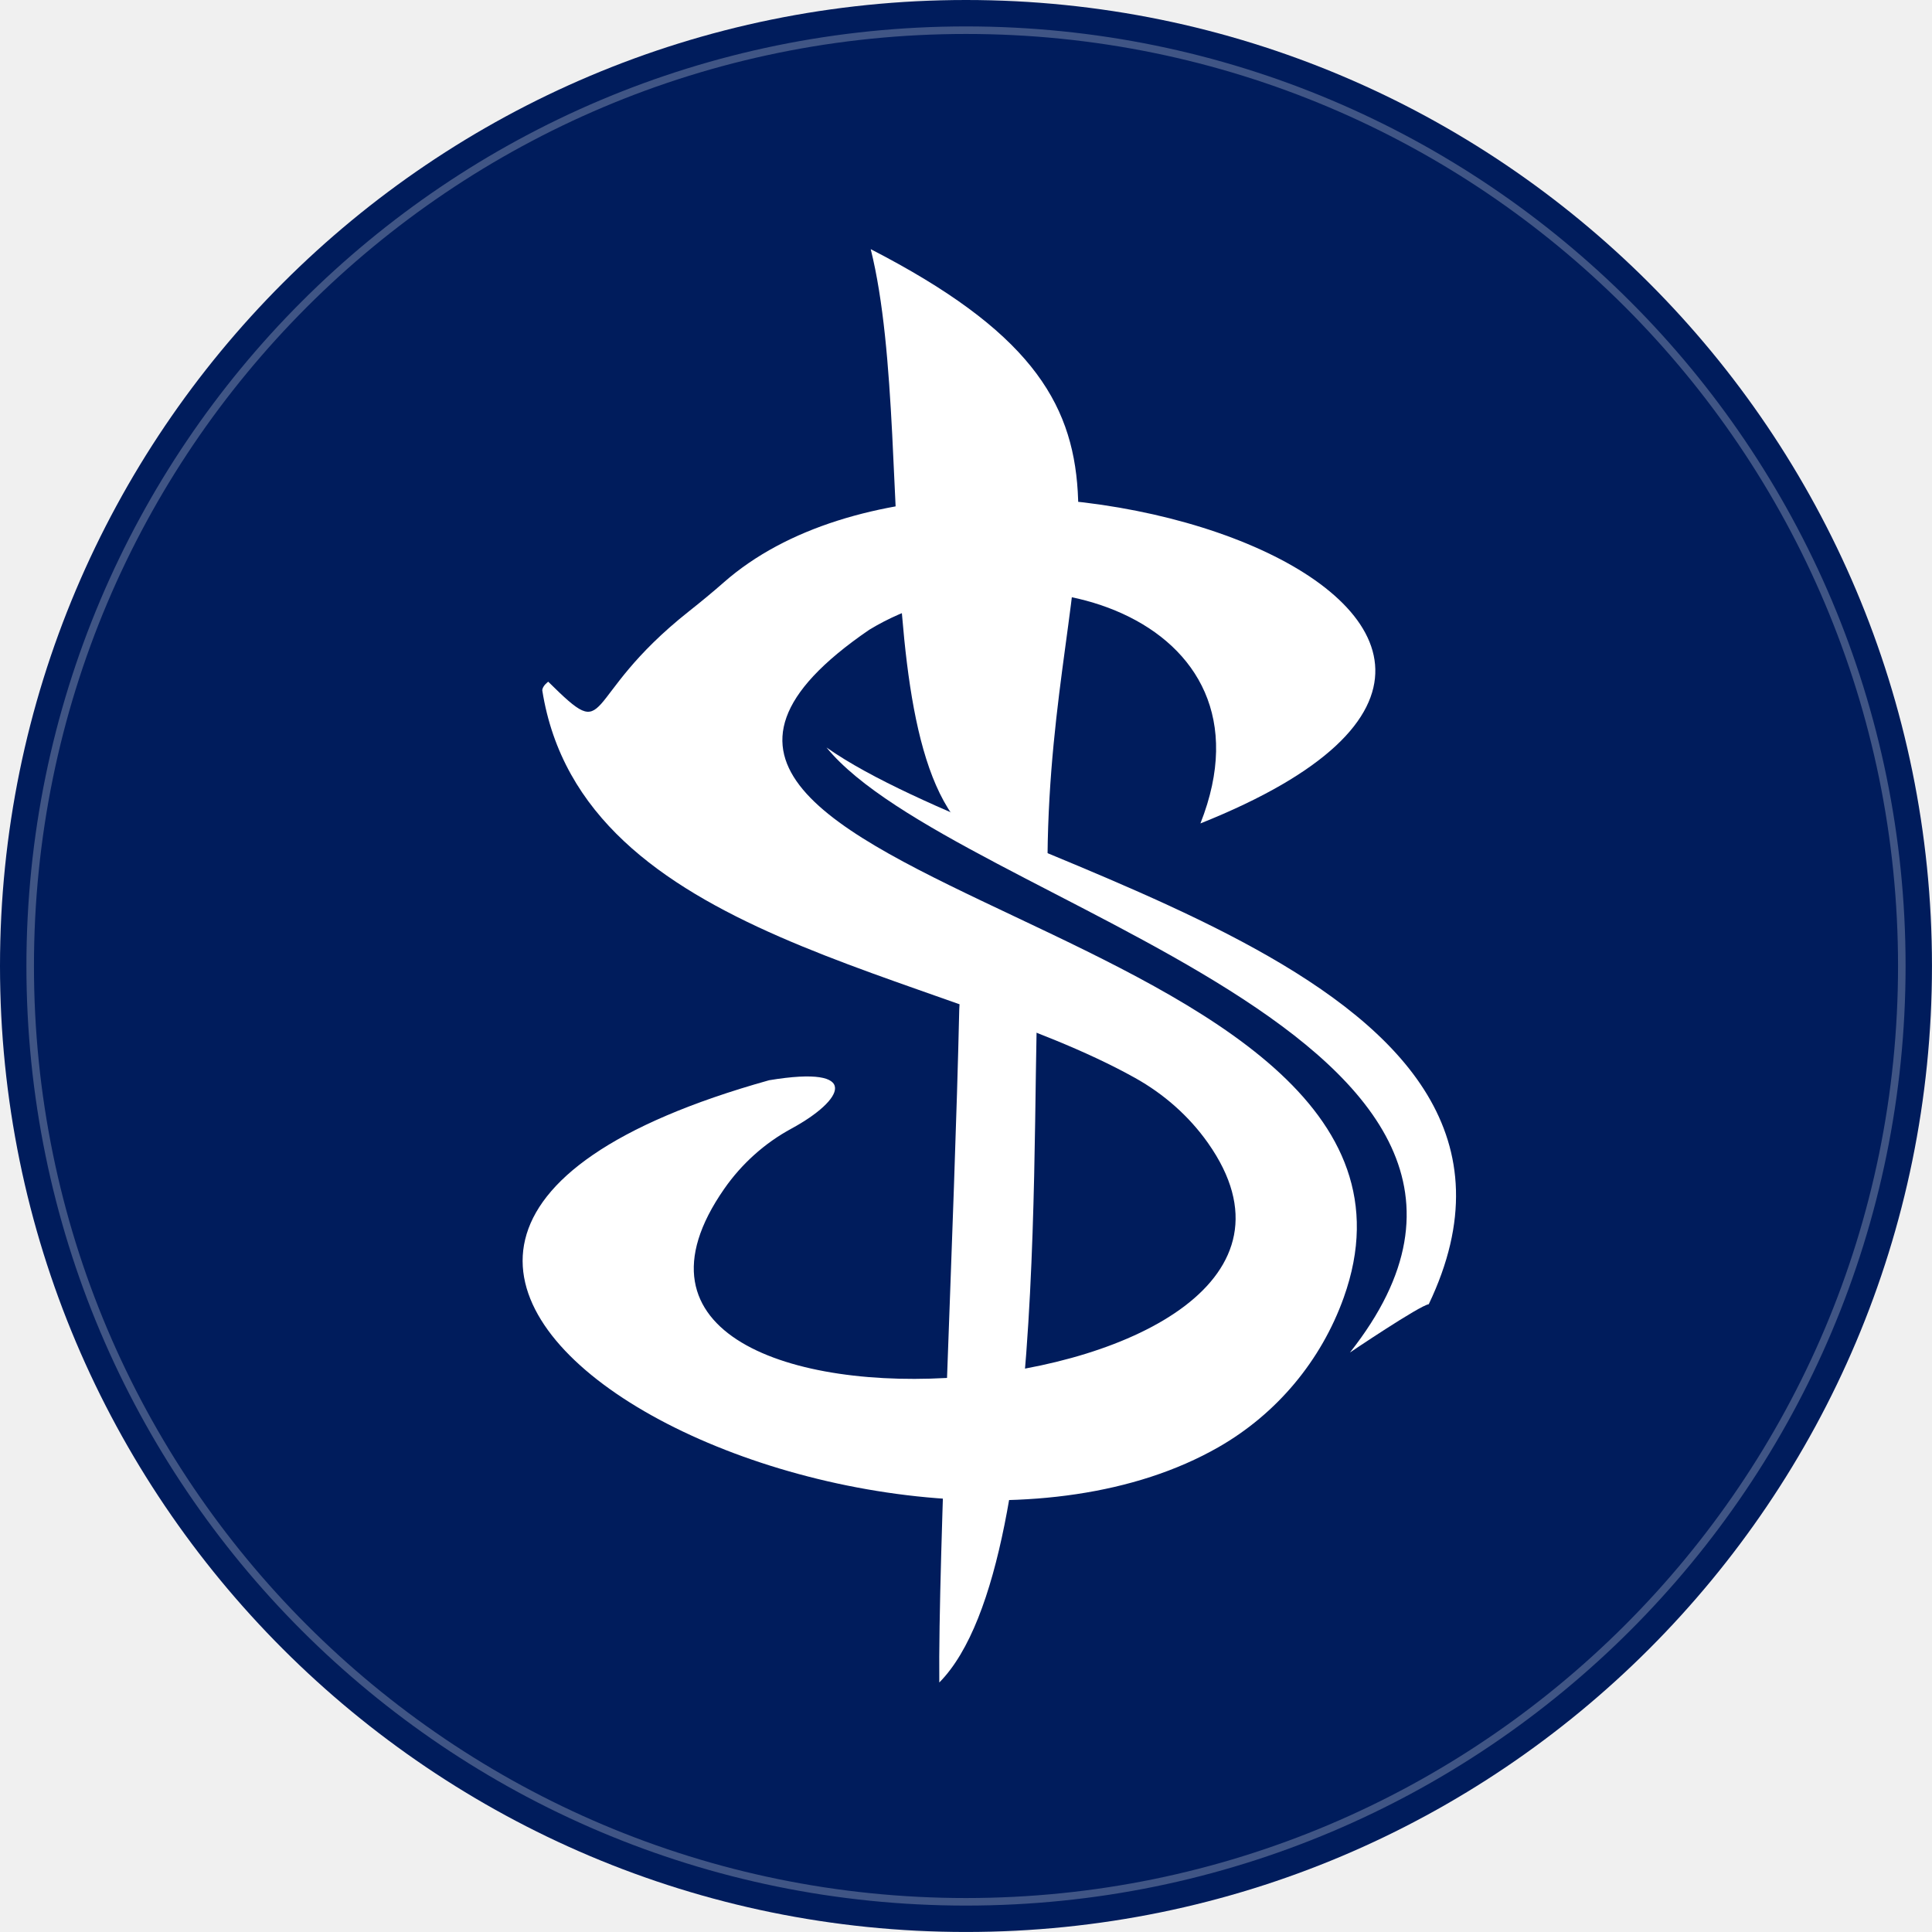
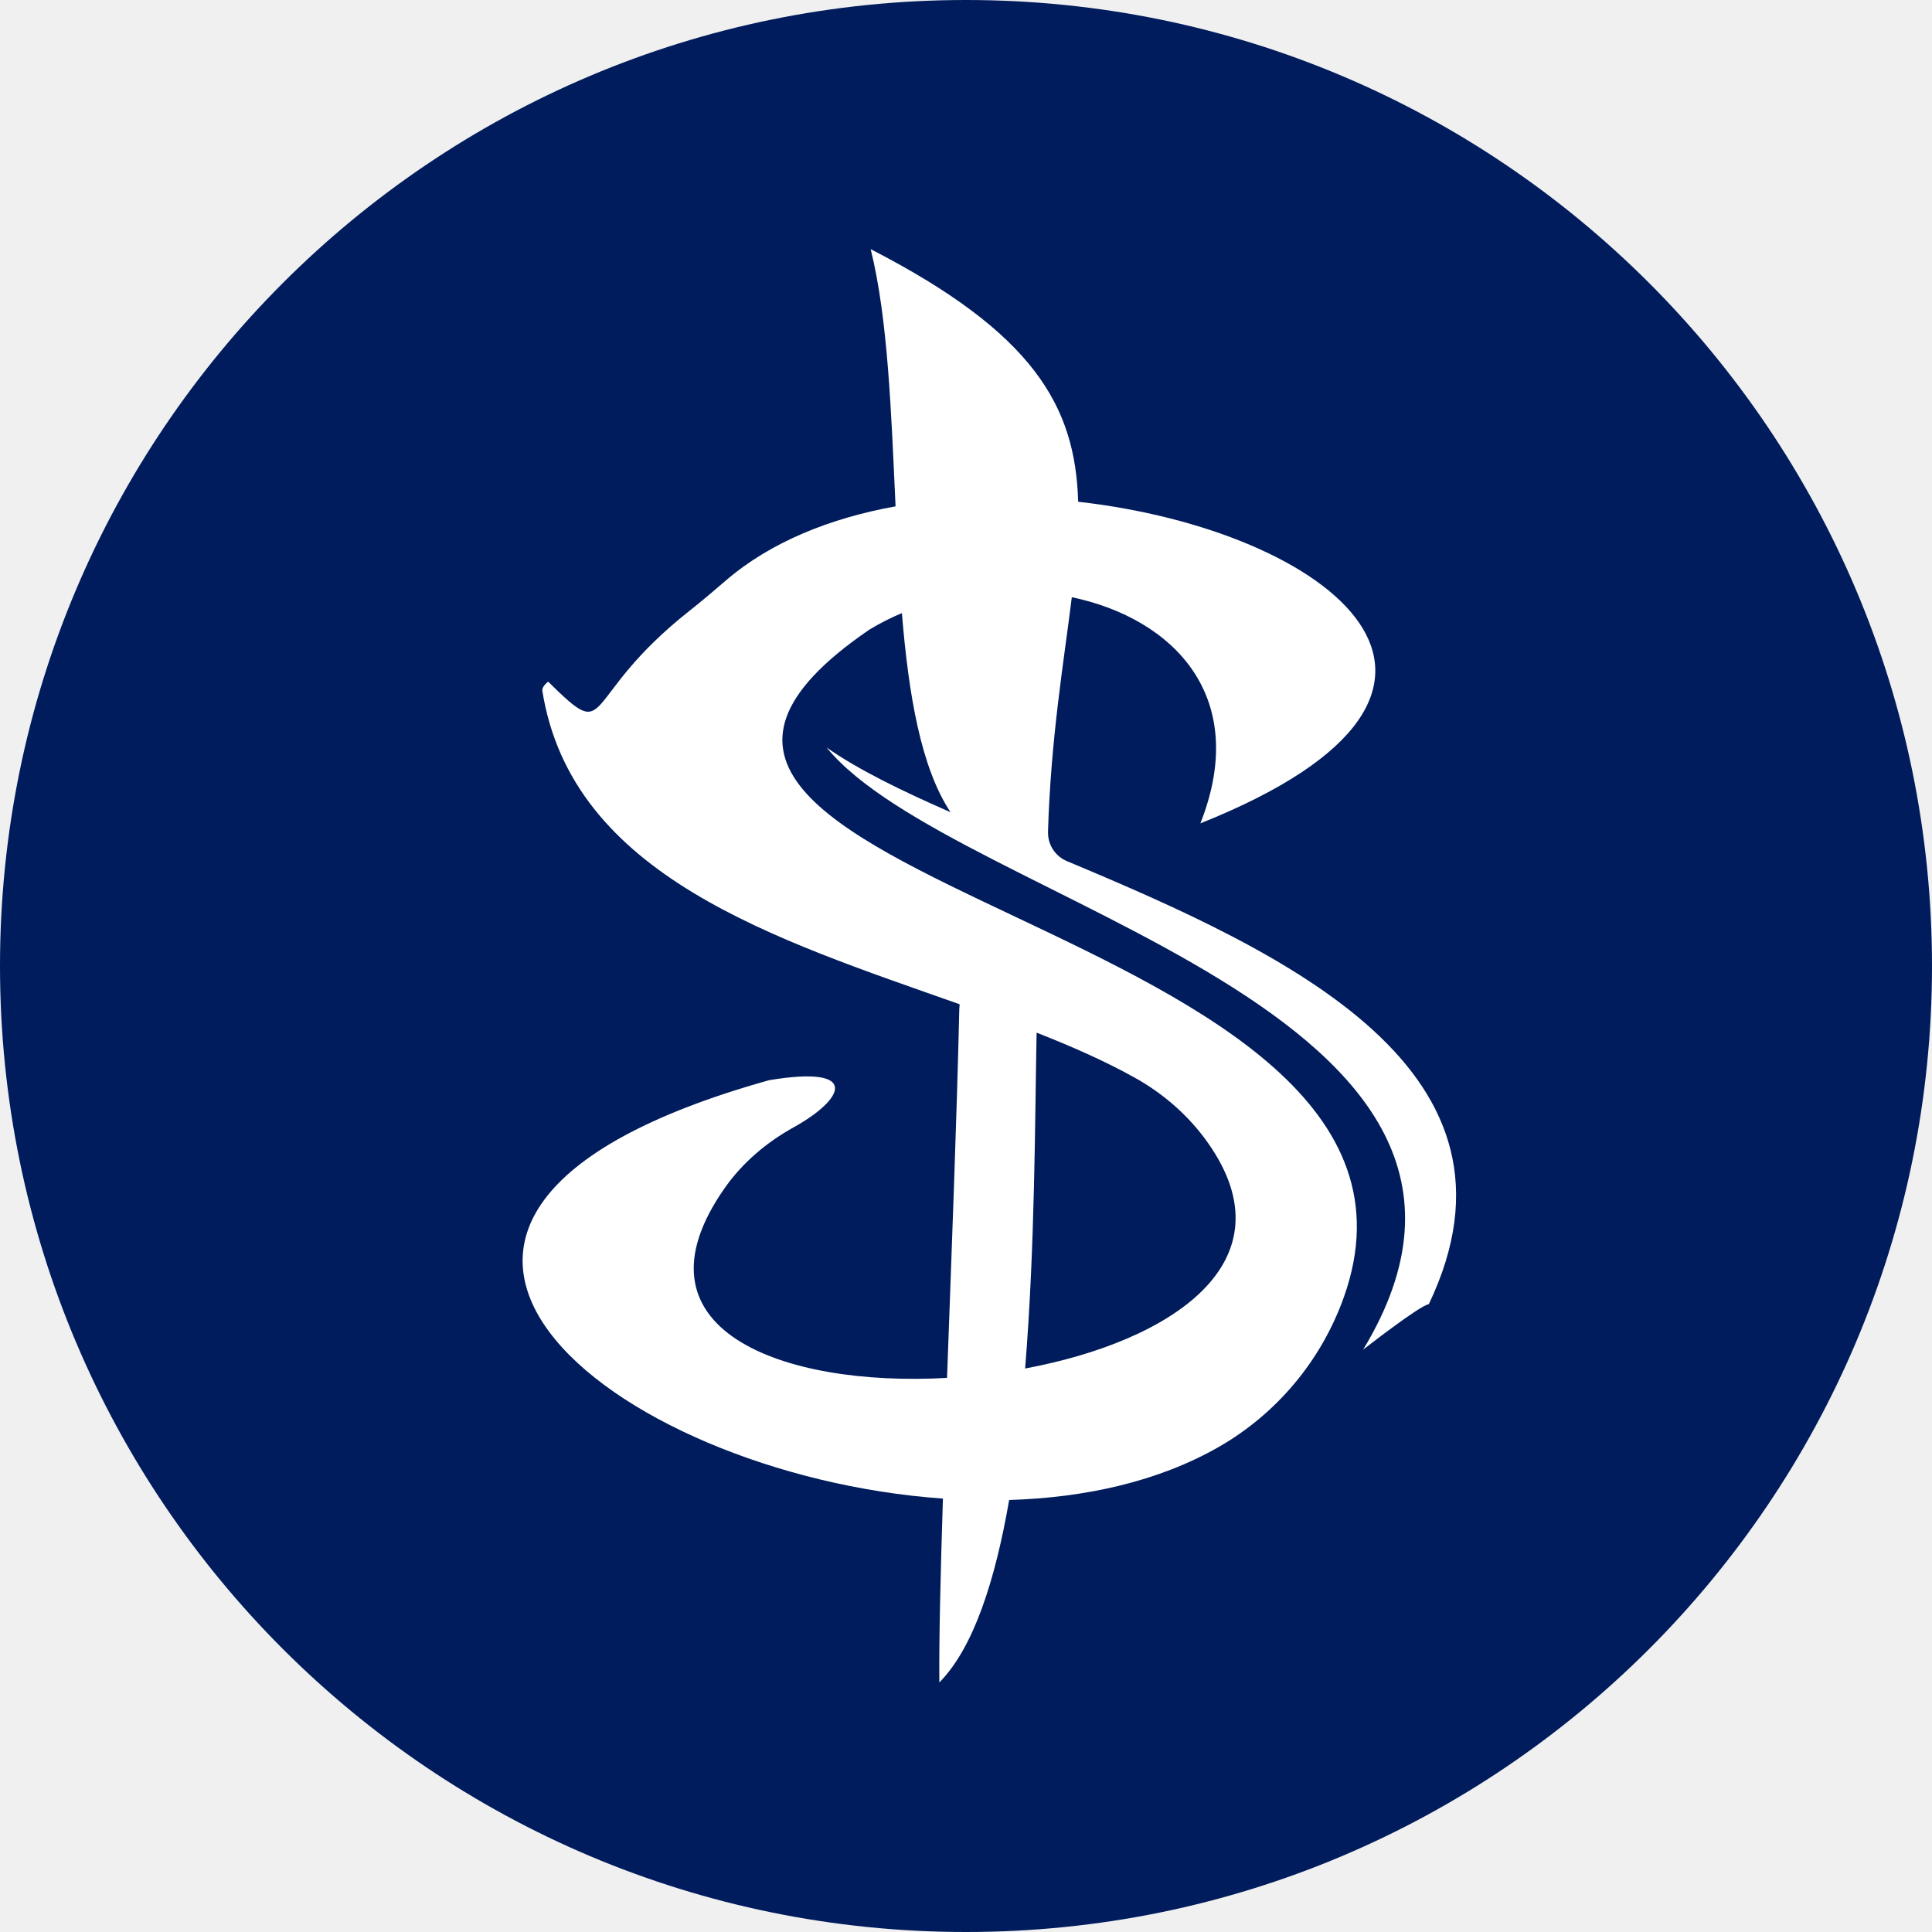
- <svg xmlns="http://www.w3.org/2000/svg" width="256" height="256" viewBox="0 0 256 256" fill="none">
-   <mask id="mask0_19_35" style="mask-type:luminance" maskUnits="userSpaceOnUse" x="0" y="0" width="256" height="256">
-     <path d="M256 0H0V256H256V0Z" fill="white" />
-   </mask>
-   <g mask="url(#mask0_19_35)">
-     <mask id="mask1_19_35" style="mask-type:luminance" maskUnits="userSpaceOnUse" x="0" y="0" width="256" height="256">
-       <path d="M256 0H0V256H256V0Z" fill="white" />
-     </mask>
-     <g mask="url(#mask1_19_35)">
-       <path d="M127.998 255.996C198.69 255.996 255.996 198.69 255.996 127.998C255.996 57.307 198.69 0 127.998 0C57.307 0 0 57.307 0 127.998C0 198.69 57.307 255.996 127.998 255.996Z" fill="#001C5C" />
-       <path d="M128 4C196.482 4.001 252 59.518 252 128C251.999 196.481 196.481 251.999 128 252C59.518 252 4.001 196.482 4 128C4 59.518 59.518 4 128 4Z" stroke="white" stroke-opacity="0.25" />
-       <path d="M159.062 109.109C226.237 82.27 129.352 47.727 95.895 77.177C94.392 78.5 92.844 79.769 91.276 81.012C76.505 92.713 81.285 98.865 72.643 90.33C72.643 90.33 71.867 90.878 71.855 91.482C77.098 124.656 124.305 128.258 150.402 142.83C154.218 144.959 157.544 147.881 160.064 151.452C185.495 187.533 69.152 196.002 95.971 157.517C98.277 154.209 101.321 151.467 104.866 149.548C111.825 145.774 114.306 141.082 101.918 143.136C18.171 166.575 116.642 217.399 161.467 191.75C169.176 187.338 175.065 180.294 178.054 171.928C196.198 121.146 65.015 117.777 115.174 83.452C135.294 71.193 169.983 81.486 159.062 109.109Z" fill="white" />
-       <path d="M189.316 172.818C210.385 128.718 133.582 115.955 109.516 99.047C126.416 119.779 211.903 137.406 178.874 179.214C178.874 179.214 188.147 172.959 189.316 172.818Z" fill="white" />
-       <path d="M115.375 33.016C156.889 54.379 139.208 70.488 138.802 113.482C112.622 116.808 122.174 60.271 115.375 33.016Z" fill="white" />
-       <path d="M127.105 133.774C126.482 161.684 124.29 206.394 124.462 222.939C140.667 206.578 135.773 134.172 138.09 125.382C138.045 125.358 139.865 126.078 139.815 126.05C134.045 123.179 127.246 127.328 127.105 133.774Z" fill="white" />
-     </g>
-   </g>
+ <svg xmlns="http://www.w3.org/2000/svg" width="256" height="256" viewBox="0 0 600.34 600.34">
+   <circle cx="300.17" cy="300.17" r="300.17" fill="#001c5c" />
+   <path id="Icon" class="cls-1" d="M325.65,258.5c.86-29.06,4.9-52.71,7.4-72.93,31.67,6.66,55.48,30.99,39.95,70.28,104.19-41.63,40.08-91.15-37.98-99.94-.84-29.85-13.99-52.52-64.47-78.49,5.37,21.52,6.39,50.82,7.73,79.92-20.24,3.65-38.82,11.05-52.81,23.11-3.67,3.16-7.37,6.31-11.17,9.31-34.96,27.58-23.64,42.12-43.96,22.06,0,0-1.82,1.28-1.84,2.7,9.13,57.8,72.57,77.31,129.69,97.54-.05.54-.09,1.09-.11,1.64-.73,32.7-2.38,75.24-3.8,114.46-51.32,2.88-99.91-15.05-69.08-59,5.52-7.87,12.95-14.16,21.36-18.83,15.82-8.78,21.1-19.43-7.56-14.68-151.28,42.34-49.01,122.78,54,130.01-.76,23.8-1.24,44.16-1.11,57.13,10.6-10.7,17.35-31.63,21.69-56.69,23.6-.71,46.33-5.73,65.07-16.45,18.08-10.34,31.89-26.87,38.9-46.48,42.55-119.09-265.09-126.99-147.46-207.49,3.24-1.97,6.64-3.69,10.16-5.17,2.08,25.4,5.93,48.05,15.11,61.87-15.32-6.7-28.77-13.26-38.52-20.12,39.63,48.62,230.85,81.3,166.73,187.13,0,0,17.66-13.81,20.41-14.13,34.58-72.37-43.25-108.75-112.44-137.67-3.65-1.53-6-5.14-5.88-9.1ZM322.11,320.88c10.98,4.31,21.35,8.88,30.59,14.04,8.95,5,16.75,11.85,22.66,20.22,26.12,37.05-11.53,61.69-56.82,70.1,3.11-38.15,3.04-78.24,3.57-104.36Z" fill="#ffffff" />
</svg>
